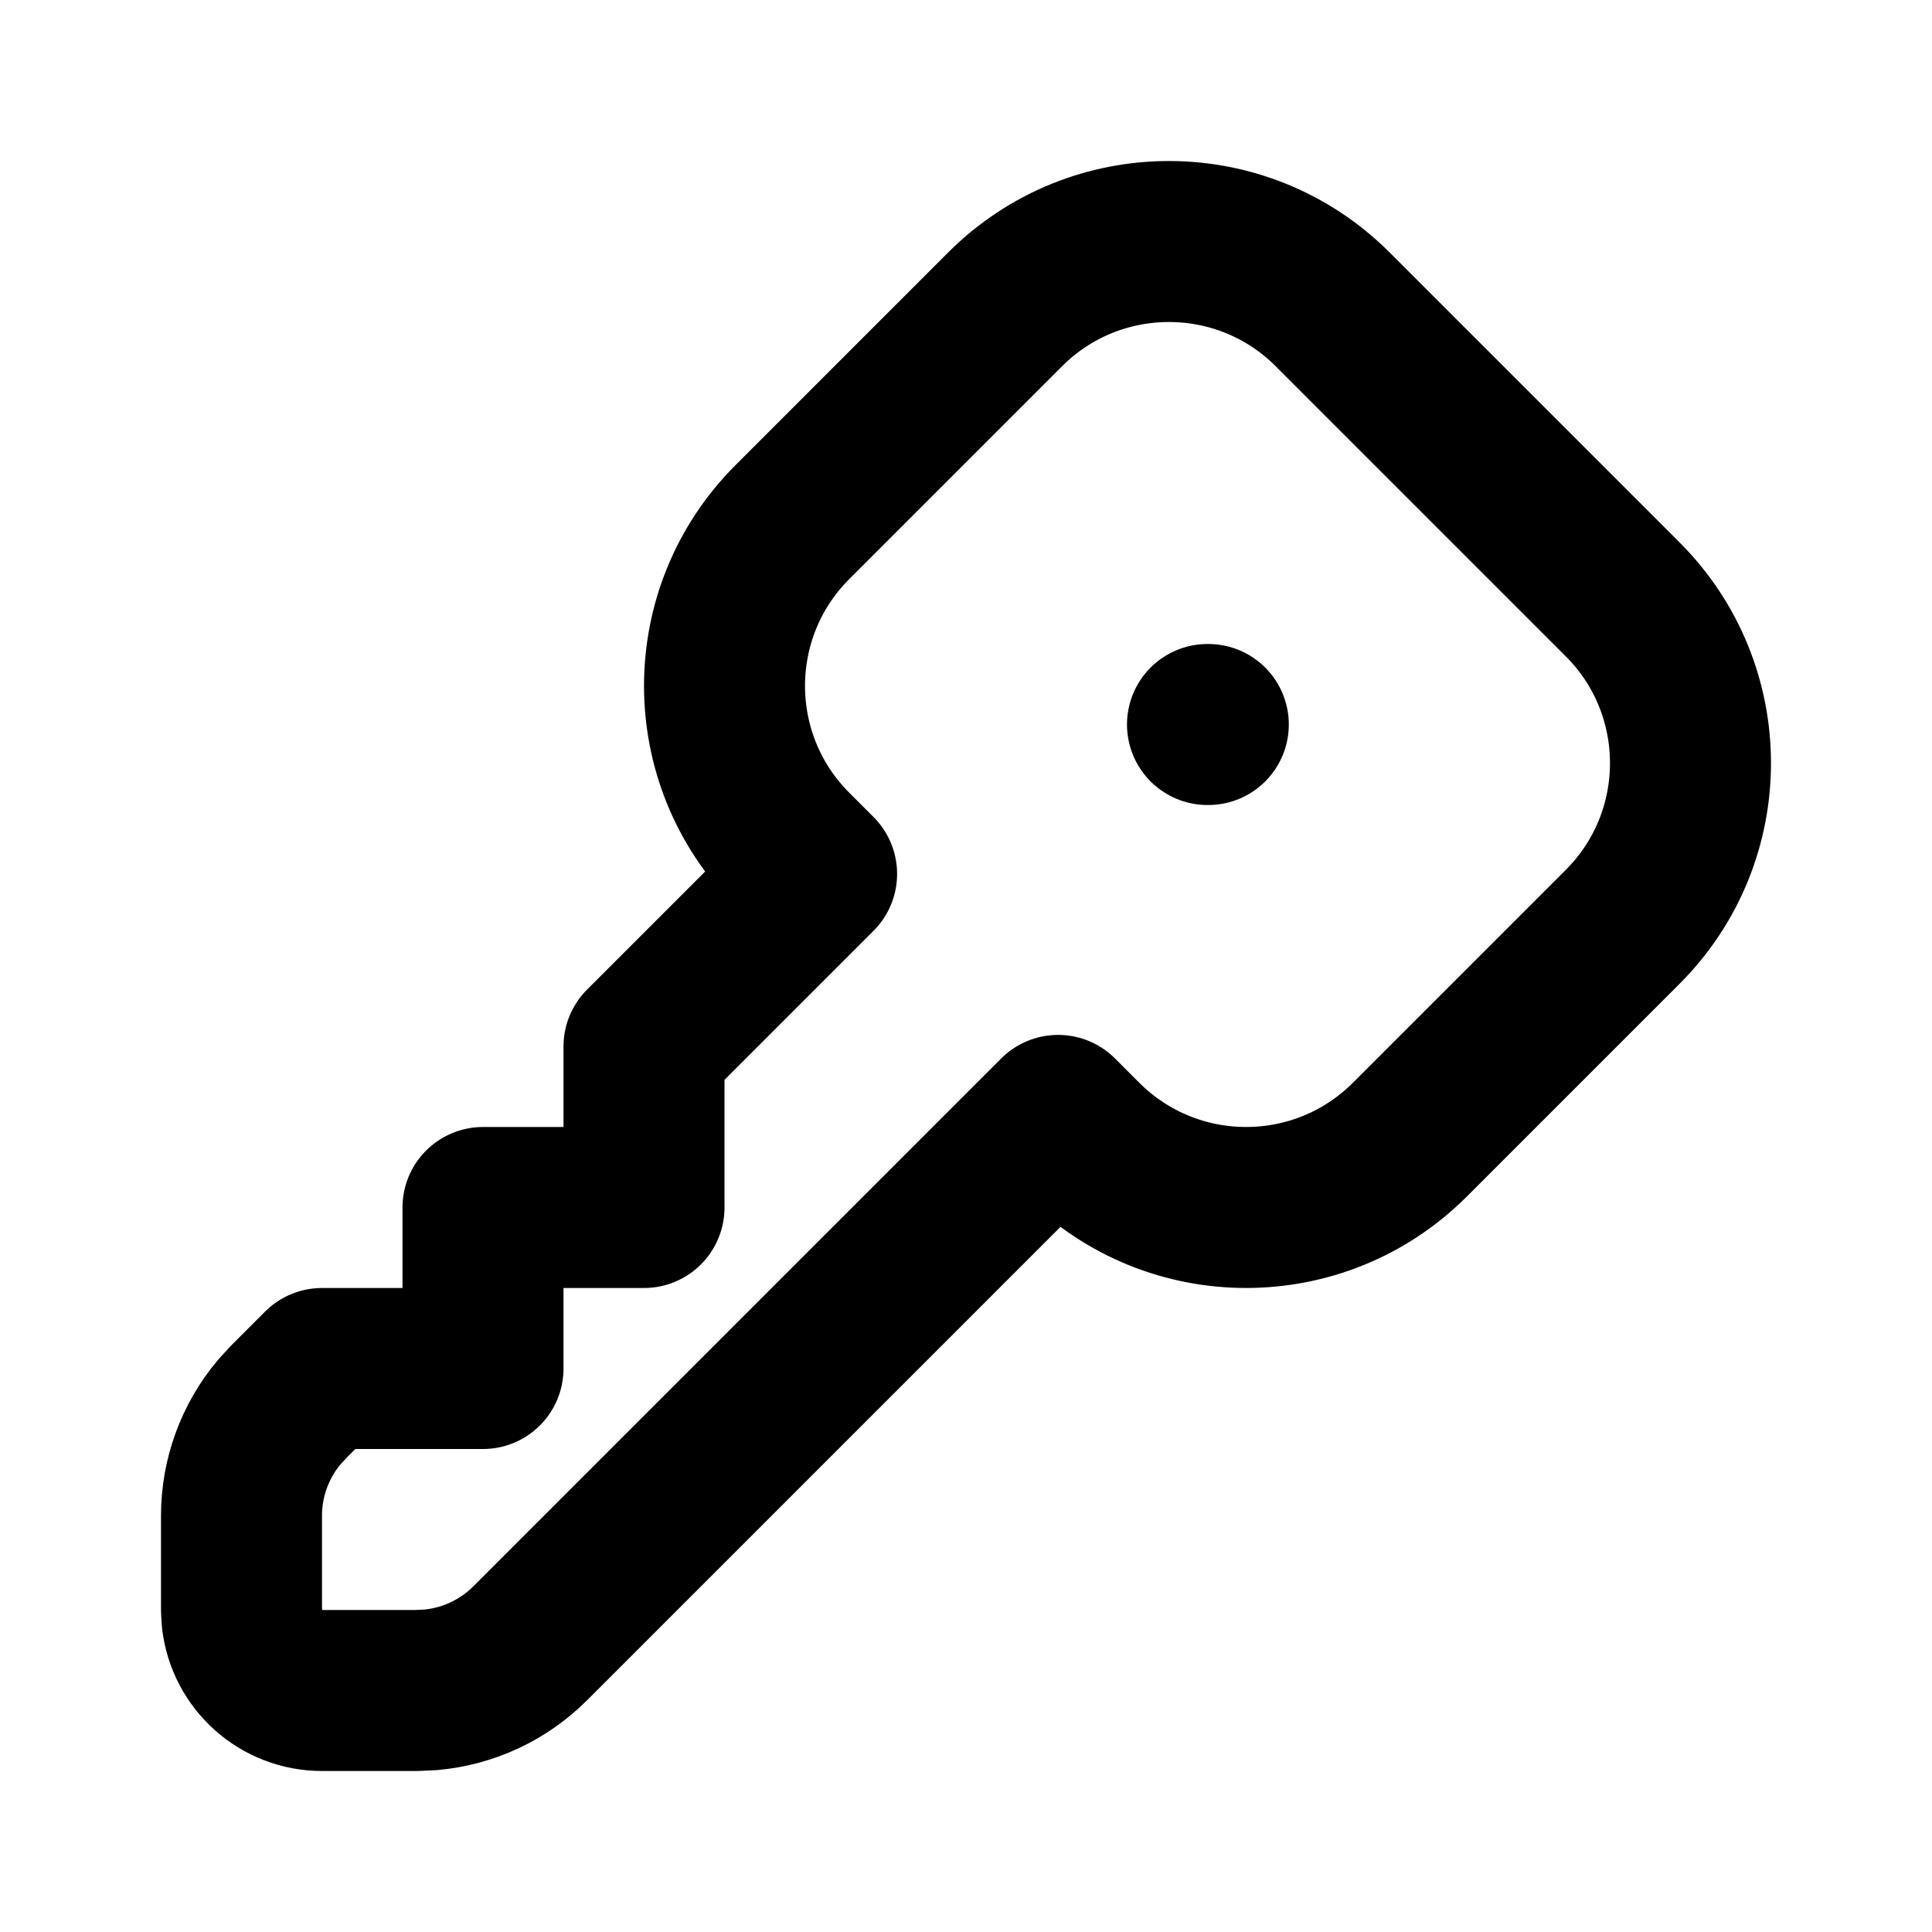
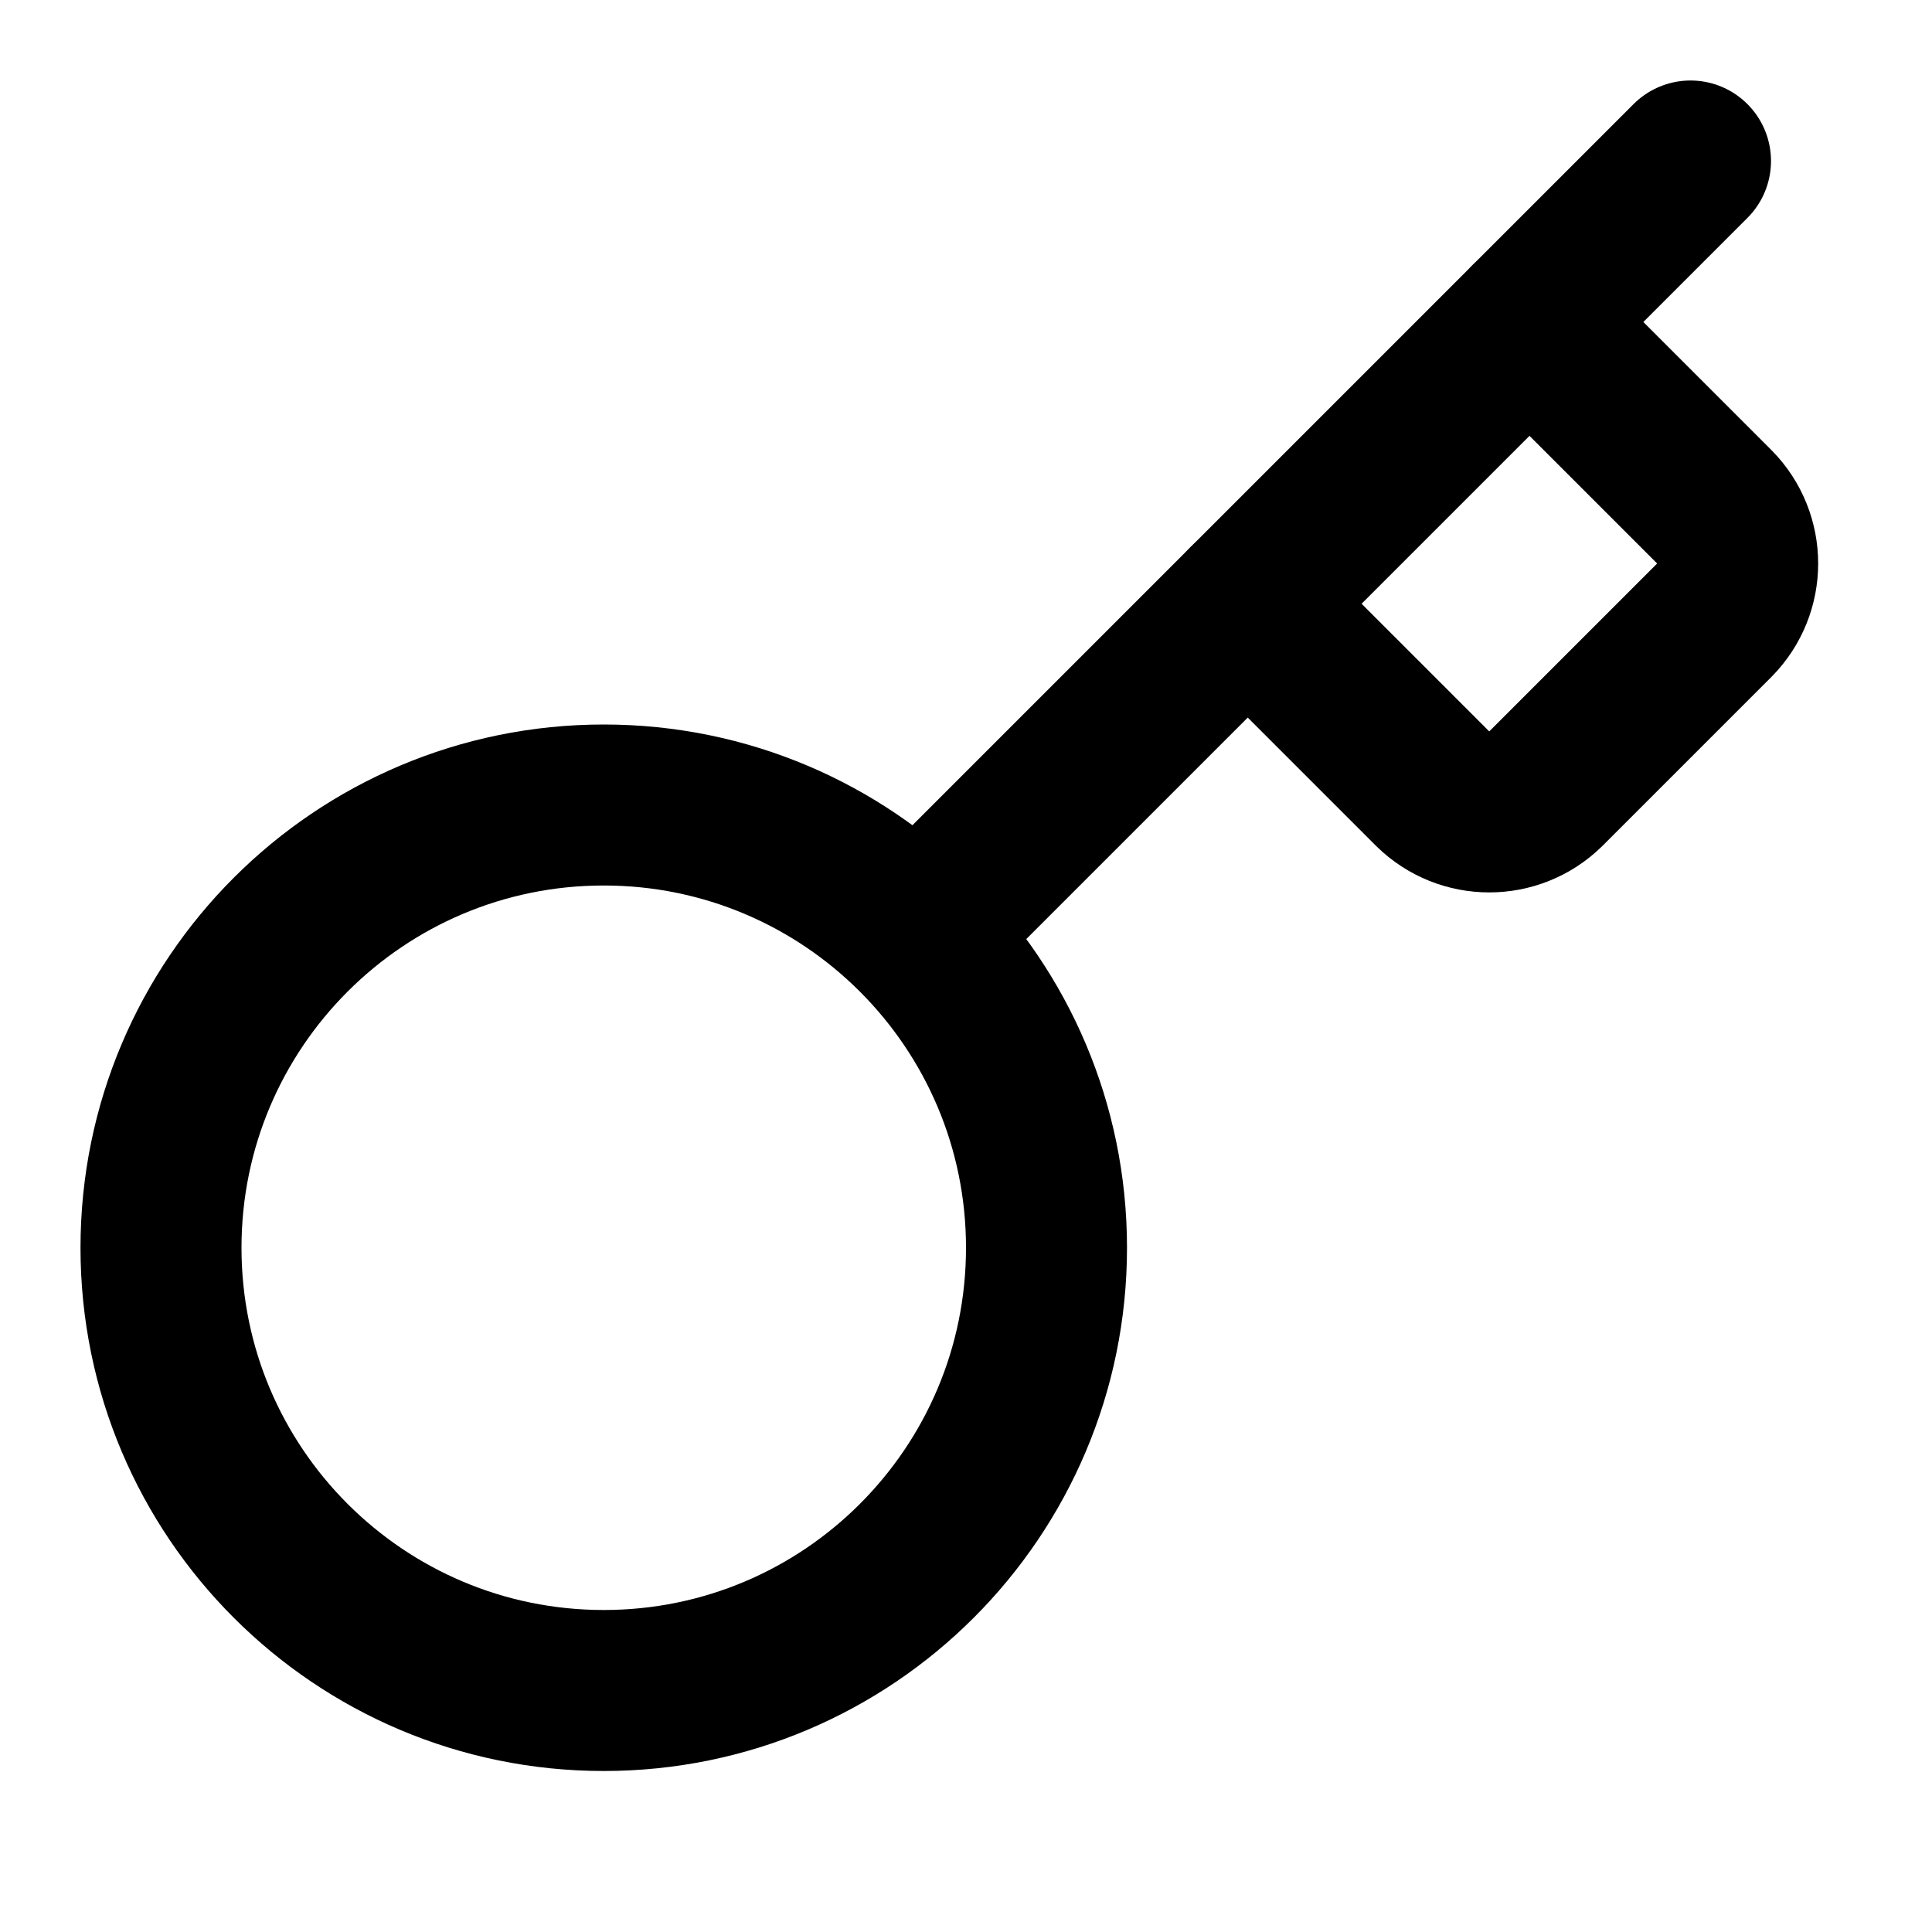
- <svg xmlns="http://www.w3.org/2000/svg" width="24" height="24" viewBox="0 0 24 24" fill="none" stroke="currentColor" stroke-width="2" stroke-linecap="round" stroke-linejoin="round" class="icon icon-tabler icons-tabler-outline icon-tabler-key">
-   <path stroke="none" d="M0 0h24v24H0z" fill="none" />
-   <path d="M16.555 3.843l3.602 3.602a2.877 2.877 0 0 1 0 4.069l-2.643 2.643a2.877 2.877 0 0 1 -4.069 0l-.301 -.301l-6.558 6.558a2 2 0 0 1 -1.239 .578l-.175 .008h-1.172a1 1 0 0 1 -.993 -.883l-.007 -.117v-1.172a2 2 0 0 1 .467 -1.284l.119 -.13l.414 -.414h2v-2h2v-2l2.144 -2.144l-.301 -.301a2.877 2.877 0 0 1 0 -4.069l2.643 -2.643a2.877 2.877 0 0 1 4.069 0" />
-   <path d="M15 9h.01" />
+ <svg xmlns="http://www.w3.org/2000/svg" class="lucide lucide-key" width="24" height="24" viewBox="0 0 24 24" fill="none" stroke="currentColor" stroke-width="2" stroke-linecap="round" stroke-linejoin="round">
+   <path d="m15.5 7.5 2.3 2.3a1 1 0 0 0 1.4 0l2.1-2.1a1 1 0 0 0 0-1.4L19 4" />
+   <path d="m21 2-9.6 9.6" />
+   <circle cx="7.5" cy="15.5" r="5.5" />
</svg>
